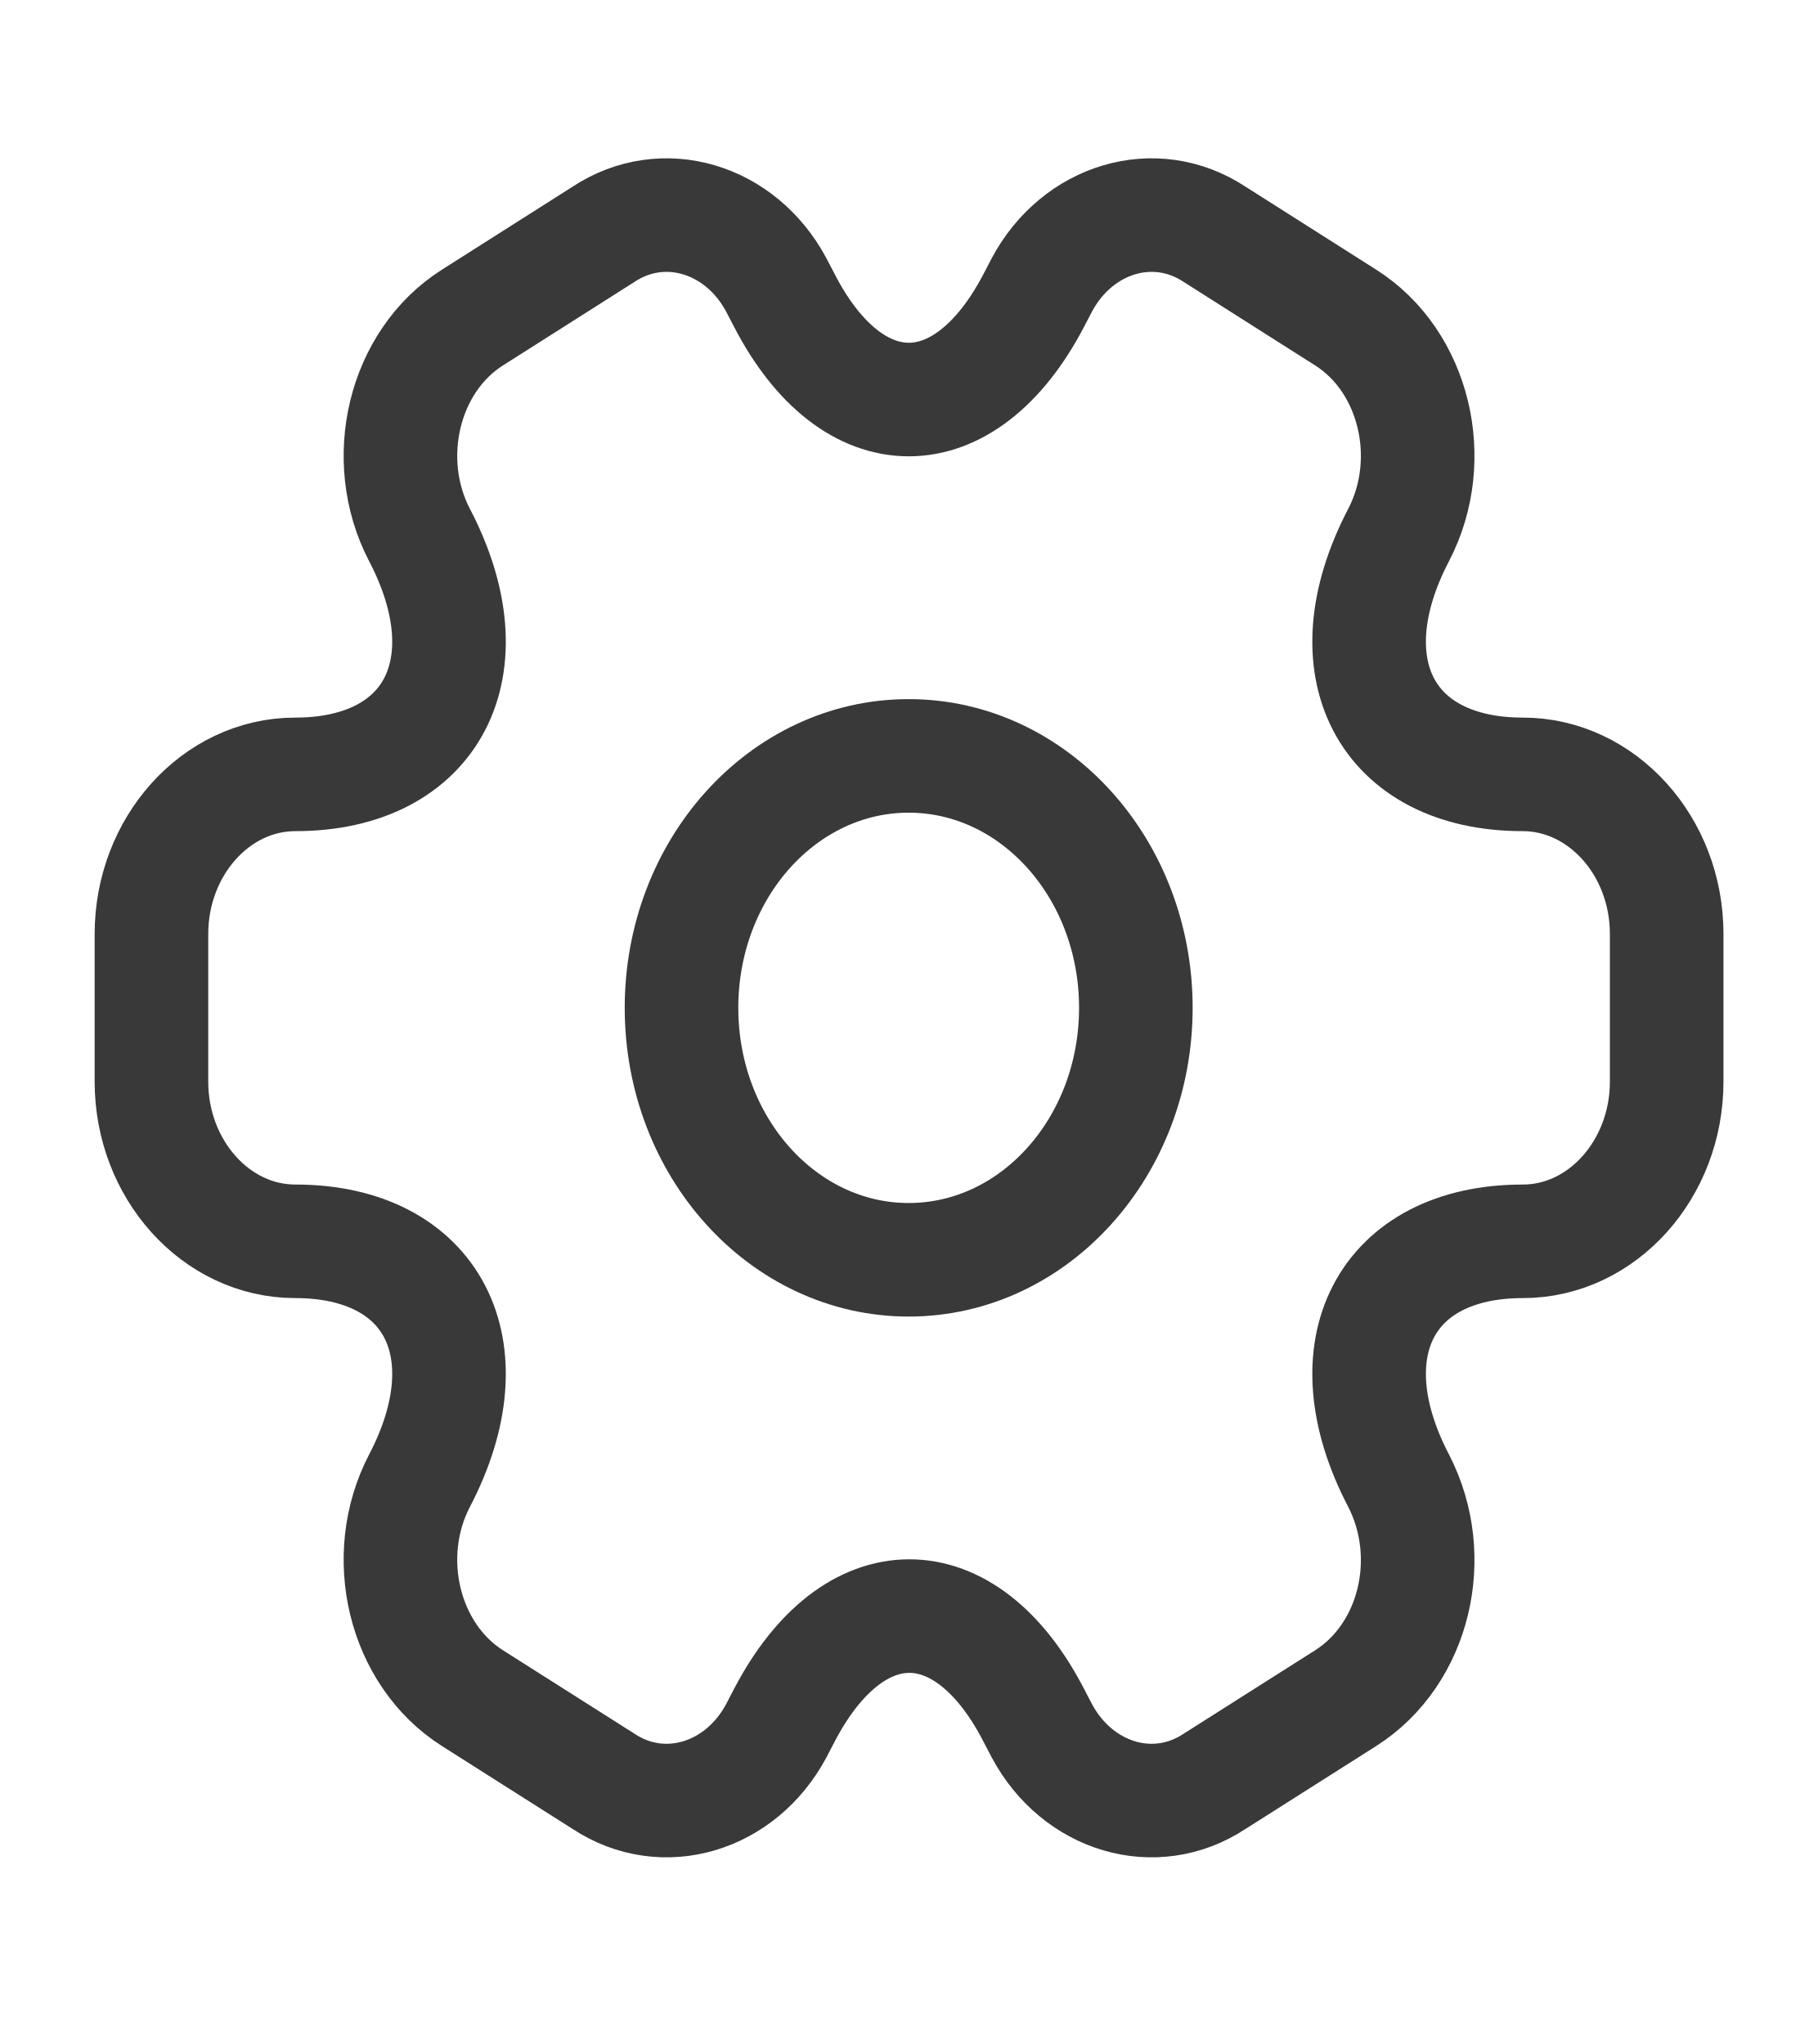
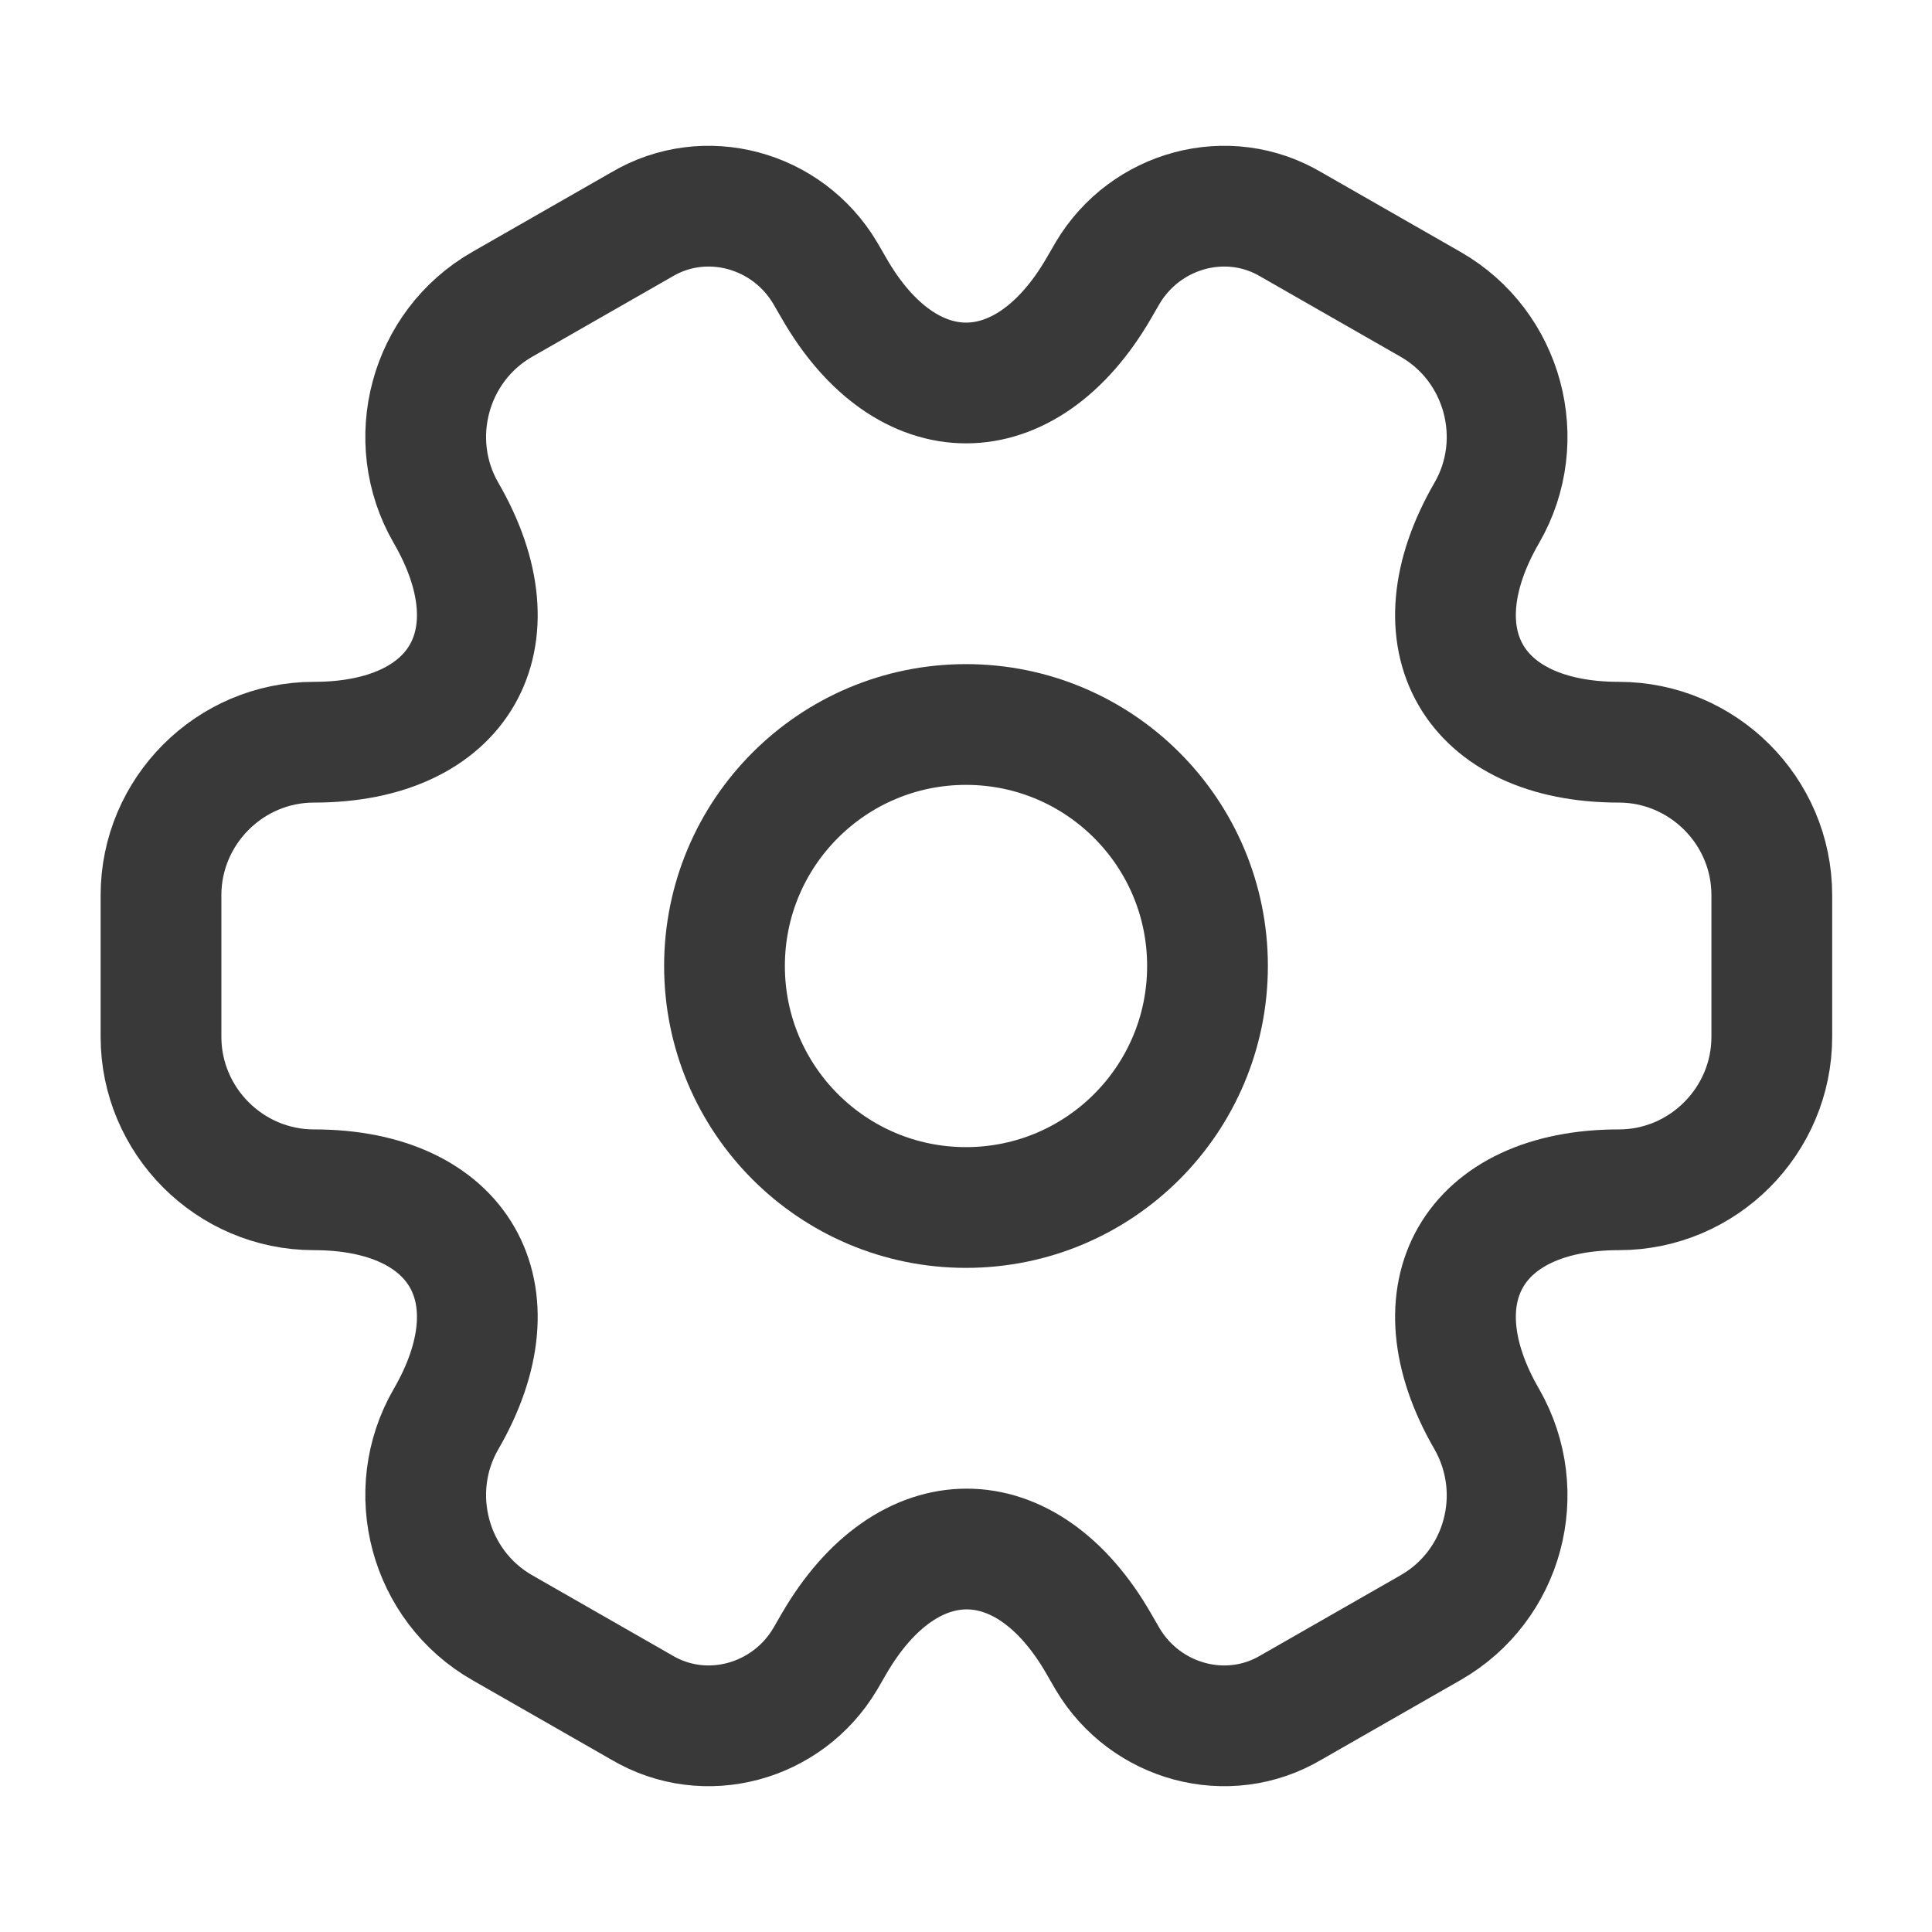
- <svg xmlns="http://www.w3.org/2000/svg" width="24" height="27" viewBox="0 0 24 27" fill="none">
-   <path d="M12 16.641C13.657 16.641 15 15.151 15 13.313C15 11.475 13.657 9.985 12 9.985C10.343 9.985 9 11.475 9 13.313C9 15.151 10.343 16.641 12 16.641Z" stroke="#393939" stroke-width="1.5" stroke-miterlimit="10" stroke-linecap="round" stroke-linejoin="round" />
-   <path d="M2 14.289V12.337C2 11.183 2.85 10.229 3.9 10.229C5.71 10.229 6.45 8.809 5.54 7.067C5.02 6.068 5.33 4.77 6.24 4.194L7.97 3.095C8.76 2.574 9.78 2.884 10.25 3.761L10.36 3.972C11.26 5.713 12.74 5.713 13.65 3.972L13.76 3.761C14.23 2.884 15.25 2.574 16.04 3.095L17.77 4.194C18.68 4.77 18.99 6.068 18.47 7.067C17.56 8.809 18.3 10.229 20.11 10.229C21.15 10.229 22.01 11.172 22.01 12.337V14.289C22.01 15.443 21.16 16.397 20.11 16.397C18.3 16.397 17.56 17.817 18.47 19.559C18.99 20.568 18.68 21.855 17.77 22.432L16.04 23.53C15.25 24.052 14.23 23.741 13.76 22.865L13.65 22.654C12.75 20.912 11.27 20.912 10.36 22.654L10.25 22.865C9.78 23.741 8.76 24.052 7.97 23.53L6.24 22.432C5.33 21.855 5.02 20.557 5.54 19.559C6.45 17.817 5.71 16.397 3.9 16.397C2.85 16.397 2 15.443 2 14.289Z" stroke="#393939" stroke-width="1.5" stroke-miterlimit="10" stroke-linecap="round" stroke-linejoin="round" />
+ <svg xmlns="http://www.w3.org/2000/svg" width="24" height="24" viewBox="0 0 24 24" fill="none">
+   <path d="M12 15C13.657 15 15 13.657 15 12C15 10.343 13.657 9 12 9C10.343 9 9 10.343 9 12C9 13.657 10.343 15 12 15Z" stroke="#393939" stroke-width="1.5" stroke-miterlimit="10" stroke-linecap="round" stroke-linejoin="round" />
+   <path d="M2 12.88V11.12C2 10.08 2.85 9.22 3.9 9.22C5.71 9.22 6.45 7.94 5.54 6.37C5.02 5.47 5.33 4.3 6.24 3.78L7.97 2.79C8.76 2.32 9.78 2.6 10.25 3.39L10.36 3.58C11.26 5.15 12.74 5.15 13.65 3.58L13.76 3.39C14.23 2.6 15.25 2.32 16.04 2.79L17.77 3.78C18.68 4.3 18.99 5.47 18.47 6.37C17.56 7.94 18.3 9.22 20.11 9.22C21.15 9.22 22.01 10.07 22.01 11.12V12.88C22.01 13.92 21.16 14.78 20.11 14.78C18.3 14.78 17.56 16.06 18.47 17.63C18.99 18.54 18.68 19.7 17.77 20.22L16.04 21.21C15.25 21.68 14.23 21.4 13.76 20.61L13.65 20.42C12.75 18.85 11.27 18.85 10.36 20.42L10.25 20.61C9.78 21.4 8.76 21.68 7.97 21.21L6.24 20.22C5.33 19.7 5.02 18.53 5.54 17.63C6.45 16.06 5.71 14.78 3.9 14.78C2.85 14.78 2 13.92 2 12.88Z" stroke="#393939" stroke-width="1.5" stroke-miterlimit="10" stroke-linecap="round" stroke-linejoin="round" />
</svg>
